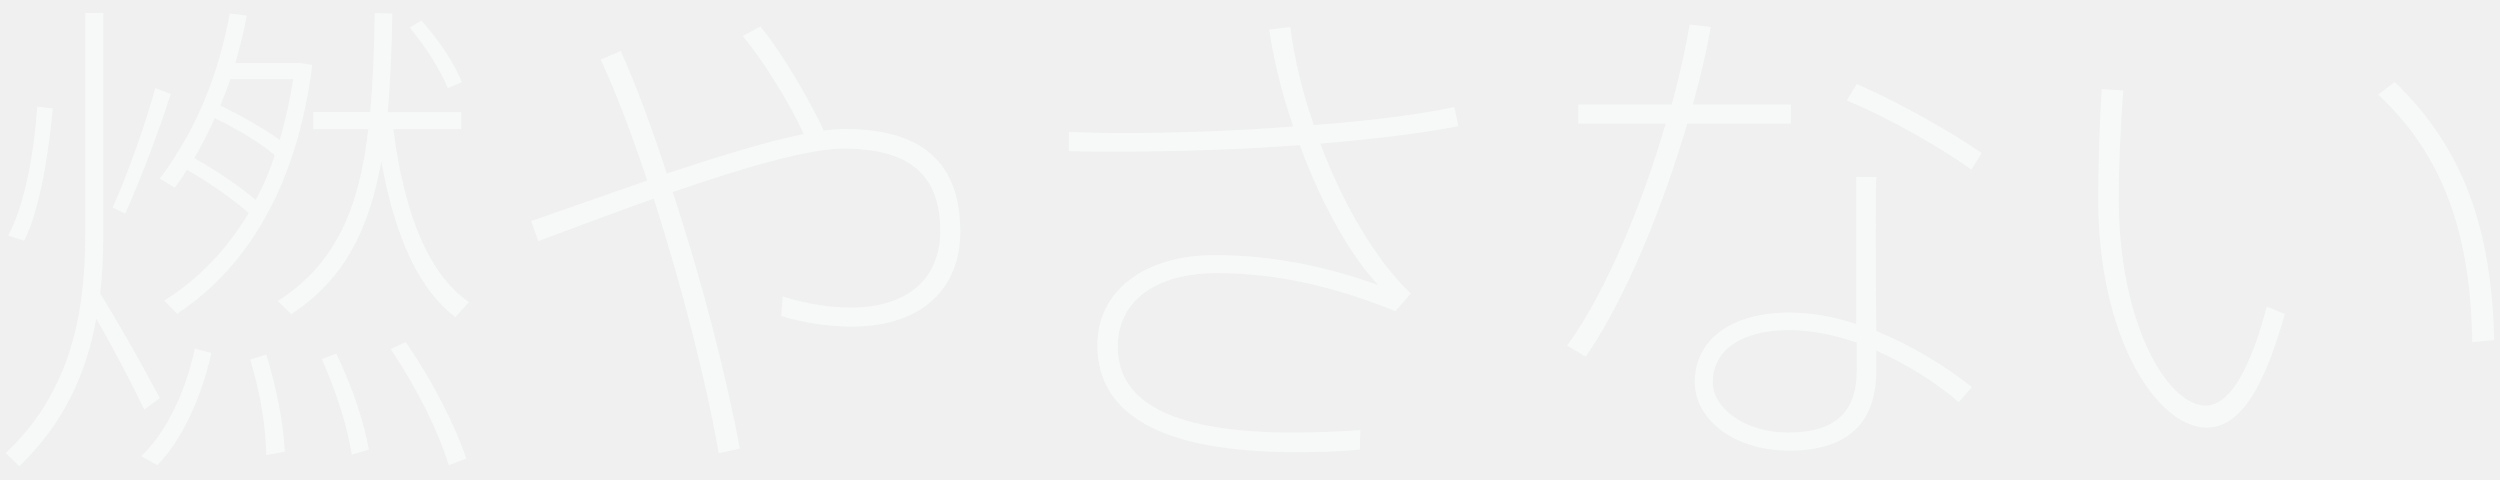
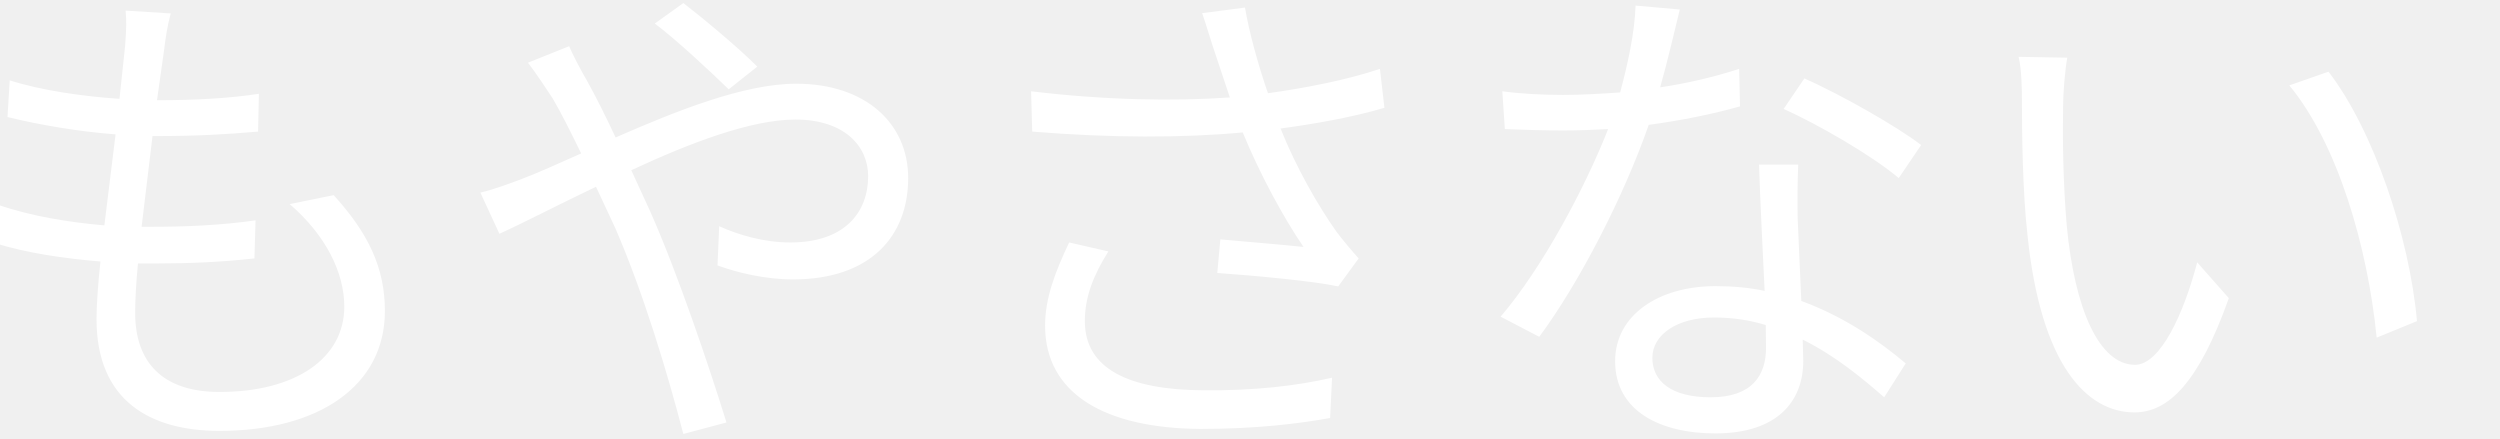
- <svg xmlns="http://www.w3.org/2000/svg" version="1.1" id="レイヤー_1" x="0px" y="0px" width="120px" height="23px" viewBox="0 0 120 23" enable-background="new 0 0 120 23" xml:space="preserve">
-   <path fill="#F7F9F9" d="M7.669,19.107L6.925,19.66c-0.528-1.104-1.417-2.832-2.304-4.369c-0.48,2.666-1.584,5.064-3.697,7.082  l-0.648-0.625c2.952-2.783,3.816-6.359,3.816-10.44V0.627h0.864v10.681c0,0.959-0.049,1.895-0.145,2.786  C5.869,15.797,7.021,17.885,7.669,19.107z M2.533,5.211c-0.217,2.304-0.648,4.896-1.368,6.336l-0.769-0.24  c0.792-1.464,1.248-3.984,1.393-6.192L2.533,5.211z M8.196,4.515c-0.504,1.56-1.319,3.792-2.184,5.737l-0.6-0.288  c0.863-1.968,1.632-4.225,2.04-5.737L8.196,4.515z M10.141,16.947c-0.432,1.992-1.368,4.152-2.592,5.377L6.78,21.893  c1.272-1.201,2.185-3.264,2.568-5.16L10.141,16.947z M8.965,8.14c-0.168,0.312-0.384,0.6-0.576,0.864l-0.72-0.432  c1.752-2.329,2.809-4.945,3.359-7.921l0.816,0.096c-0.144,0.792-0.336,1.536-0.552,2.28h2.855h0.145h0.12l0.575,0.096  c-0.695,5.544-2.951,9.602-6.479,11.93l-0.624-0.625c1.656-1.031,3-2.447,4.056-4.201C11.148,9.532,10.166,8.835,8.965,8.14z   M12.276,9.604c0.36-0.672,0.672-1.392,0.912-2.16c-0.744-0.624-1.704-1.2-2.88-1.776c-0.288,0.648-0.624,1.296-0.983,1.92  C10.501,8.26,11.484,8.932,12.276,9.604z M13.43,6.724c0.264-0.912,0.48-1.896,0.648-2.929h-3.024  c-0.144,0.432-0.312,0.864-0.48,1.272C11.702,5.619,12.662,6.171,13.43,6.724z M12.781,17.02c0.528,1.752,0.816,3.312,0.889,4.656  l-0.889,0.168c-0.023-1.344-0.264-2.904-0.768-4.584L12.781,17.02z M22.502,14.5l-0.648,0.721c-1.656-1.271-2.855-3.625-3.552-7.489  c-0.576,3.24-1.752,5.665-4.321,7.344l-0.647-0.625c2.809-1.799,3.913-4.487,4.345-8.255h-2.641V5.38h2.735  c0.12-1.44,0.192-3.024,0.216-4.752l0.841,0.024c-0.024,1.704-0.097,3.288-0.217,4.729h3.528v0.816h-3.265  C19.454,10.612,20.702,13.252,22.502,14.5z M16.142,16.973c0.816,1.727,1.32,3.264,1.561,4.607l-0.816,0.24  c-0.216-1.344-0.696-2.904-1.44-4.584L16.142,16.973z M19.478,16.42c1.368,2.016,2.328,3.936,2.904,5.592l-0.84,0.312  c-0.528-1.68-1.464-3.576-2.784-5.568L19.478,16.42z M20.222,0.987c0.912,1.032,1.56,2.016,1.944,2.952l-0.672,0.288  c-0.385-0.912-0.984-1.872-1.824-2.904L20.222,0.987z" />
-   <path fill="#F7F9F9" d="M31.068,8.668c-0.72-2.16-1.464-4.152-2.231-5.809l0.96-0.408c0.768,1.728,1.512,3.744,2.208,5.88  c2.399-0.792,4.775-1.536,6.576-1.896c-0.648-1.44-1.969-3.577-2.929-4.705l0.841-0.456c1.031,1.224,2.399,3.6,3.048,4.993  c0.384-0.048,0.72-0.072,1.031-0.072c3.648,0,5.521,1.584,5.521,4.92c0,2.736-1.848,4.561-5.208,4.561  c-0.96,0-2.184-0.145-3.384-0.504l0.071-0.938c1.2,0.385,2.353,0.529,3.265,0.529c2.784,0,4.296-1.439,4.296-3.672  c0-2.712-1.488-3.96-4.656-3.96c-1.656,0-4.873,0.936-8.185,2.088c1.368,4.175,2.544,8.689,3.216,12.312l-1.008,0.217  c-0.624-3.576-1.8-8.088-3.12-12.217c-1.944,0.696-3.89,1.416-5.544,2.04l-0.336-0.96C27.156,10.036,29.125,9.34,31.068,8.668z" />
-   <path fill="#F7F9F9" d="M51.301,6.339c0.792,0.024,1.632,0.048,2.568,0.048c2.52,0,5.424-0.096,8.207-0.312  c-0.526-1.536-0.936-3.144-1.15-4.656l1.008-0.12c0.191,1.512,0.576,3.121,1.128,4.705c2.545-0.192,4.945-0.48,6.745-0.864  l0.191,0.912c-1.801,0.36-4.129,0.624-6.625,0.84c1.08,2.88,2.616,5.543,4.345,7.202l-0.744,0.84  c-2.904-1.176-5.688-1.824-8.544-1.824c-3.072,0-4.777,1.416-4.777,3.527c0,2.809,2.856,4.129,8.497,4.129  c0.961,0,2.017-0.047,3.145-0.119l-0.022,0.936c-1.08,0.096-2.137,0.119-3.072,0.119c-6.36,0-9.528-1.752-9.528-5.135  c0-2.617,2.279-4.322,5.617-4.322c2.76,0,5.4,0.553,7.872,1.441c-1.368-1.441-2.761-3.96-3.769-6.722  c-2.928,0.216-6,0.312-8.712,0.312c-0.816,0-1.632,0-2.376-0.024V6.339H51.301z" />
-   <path fill="#F7F9F9" d="M80.244,5.019c0.385-1.416,0.672-2.736,0.863-3.84l1.009,0.12c-0.191,1.08-0.479,2.353-0.863,3.72h4.704  v0.912h-4.969c-1.151,3.913-2.929,8.377-4.873,11.184l-0.888-0.525c1.92-2.664,3.624-6.89,4.729-10.658h-4.199V5.02L80.244,5.019  L80.244,5.019z M90.062,8.5c-0.023,0.504-0.023,1.368-0.023,2.328c0,1.584,0,3.576,0.023,5.064c1.656,0.672,3.289,1.656,4.584,2.688  l-0.623,0.721c-1.152-0.984-2.545-1.85-3.961-2.473v0.936c0,2.496-1.32,3.865-4.176,3.865c-2.713,0-4.537-1.537-4.537-3.289  c0-2.016,1.729-3.336,4.537-3.336c1.031,0,2.136,0.191,3.216,0.553c0-1.441,0-3.24,0-4.729c0-0.96,0-1.824,0-2.328L90.062,8.5  L90.062,8.5z M85.886,15.844c-2.306,0-3.673,0.961-3.673,2.496c0,1.32,1.632,2.424,3.601,2.424c2.28,0,3.312-0.982,3.312-3  c0-0.312,0-0.768,0-1.32C88.021,16.061,86.916,15.844,85.886,15.844z M94.621,8.14c-1.367-1.008-4.104-2.568-5.977-3.312  l0.479-0.792c1.992,0.864,4.513,2.28,6,3.312L94.621,8.14z" />
-   <path fill="#F7F9F9" d="M101.916,4.347c-0.145,1.848-0.217,3.696-0.217,5.208c0,5.953,2.328,9.914,4.177,9.914  c1.225,0,2.209-1.992,2.93-4.752l0.863,0.359c-0.937,3.336-2.064,5.447-3.744,5.447c-2.4,0-5.208-4.344-5.208-10.92  c0-1.56,0.048-3.432,0.168-5.328L101.916,4.347z M114.949,3.939c3.384,3.265,4.632,7.153,4.775,12.385l-1.056,0.098  c-0.071-5.065-1.319-8.906-4.514-11.882L114.949,3.939z" />
+ <svg xmlns="http://www.w3.org/2000/svg" version="1.1" id="レイヤー_1" x="0px" y="0px" width="139.52" height="24.448" viewBox="0 0 139.52 24.448" enable-background="new 0 0 120 23" xml:space="preserve">
+   <defs id="defs3037" />
+   <text xml:space="preserve" style="font-size:40px;font-style:normal;font-variant:normal;font-weight:normal;font-stretch:normal;line-height:125%;letter-spacing:0px;word-spacing:0px;fill:#ffffff;fill-opacity:1;stroke:none;font-family:Meiryo;-inkscape-font-specification:Meiryo" x="16.024" y="-24.208" id="text3047">
+     <tspan id="tspan3049" x="16.024" y="-24.208" />
+   </text>
+   <text xml:space="preserve" style="font-size:28px;font-style:normal;font-variant:normal;font-weight:normal;font-stretch:normal;line-height:125%;letter-spacing:0px;word-spacing:0px;fill:#ffffff;fill-opacity:1;stroke:none;font-family:'M+ 1p thin';-inkscape-font-specification:'M+ 1p thin'" x="-2.88" y="22.764" id="text3819">
+     <tspan id="tspan3821" x="-2.88" y="22.764">もやさない</tspan>
+   </text>
</svg>
